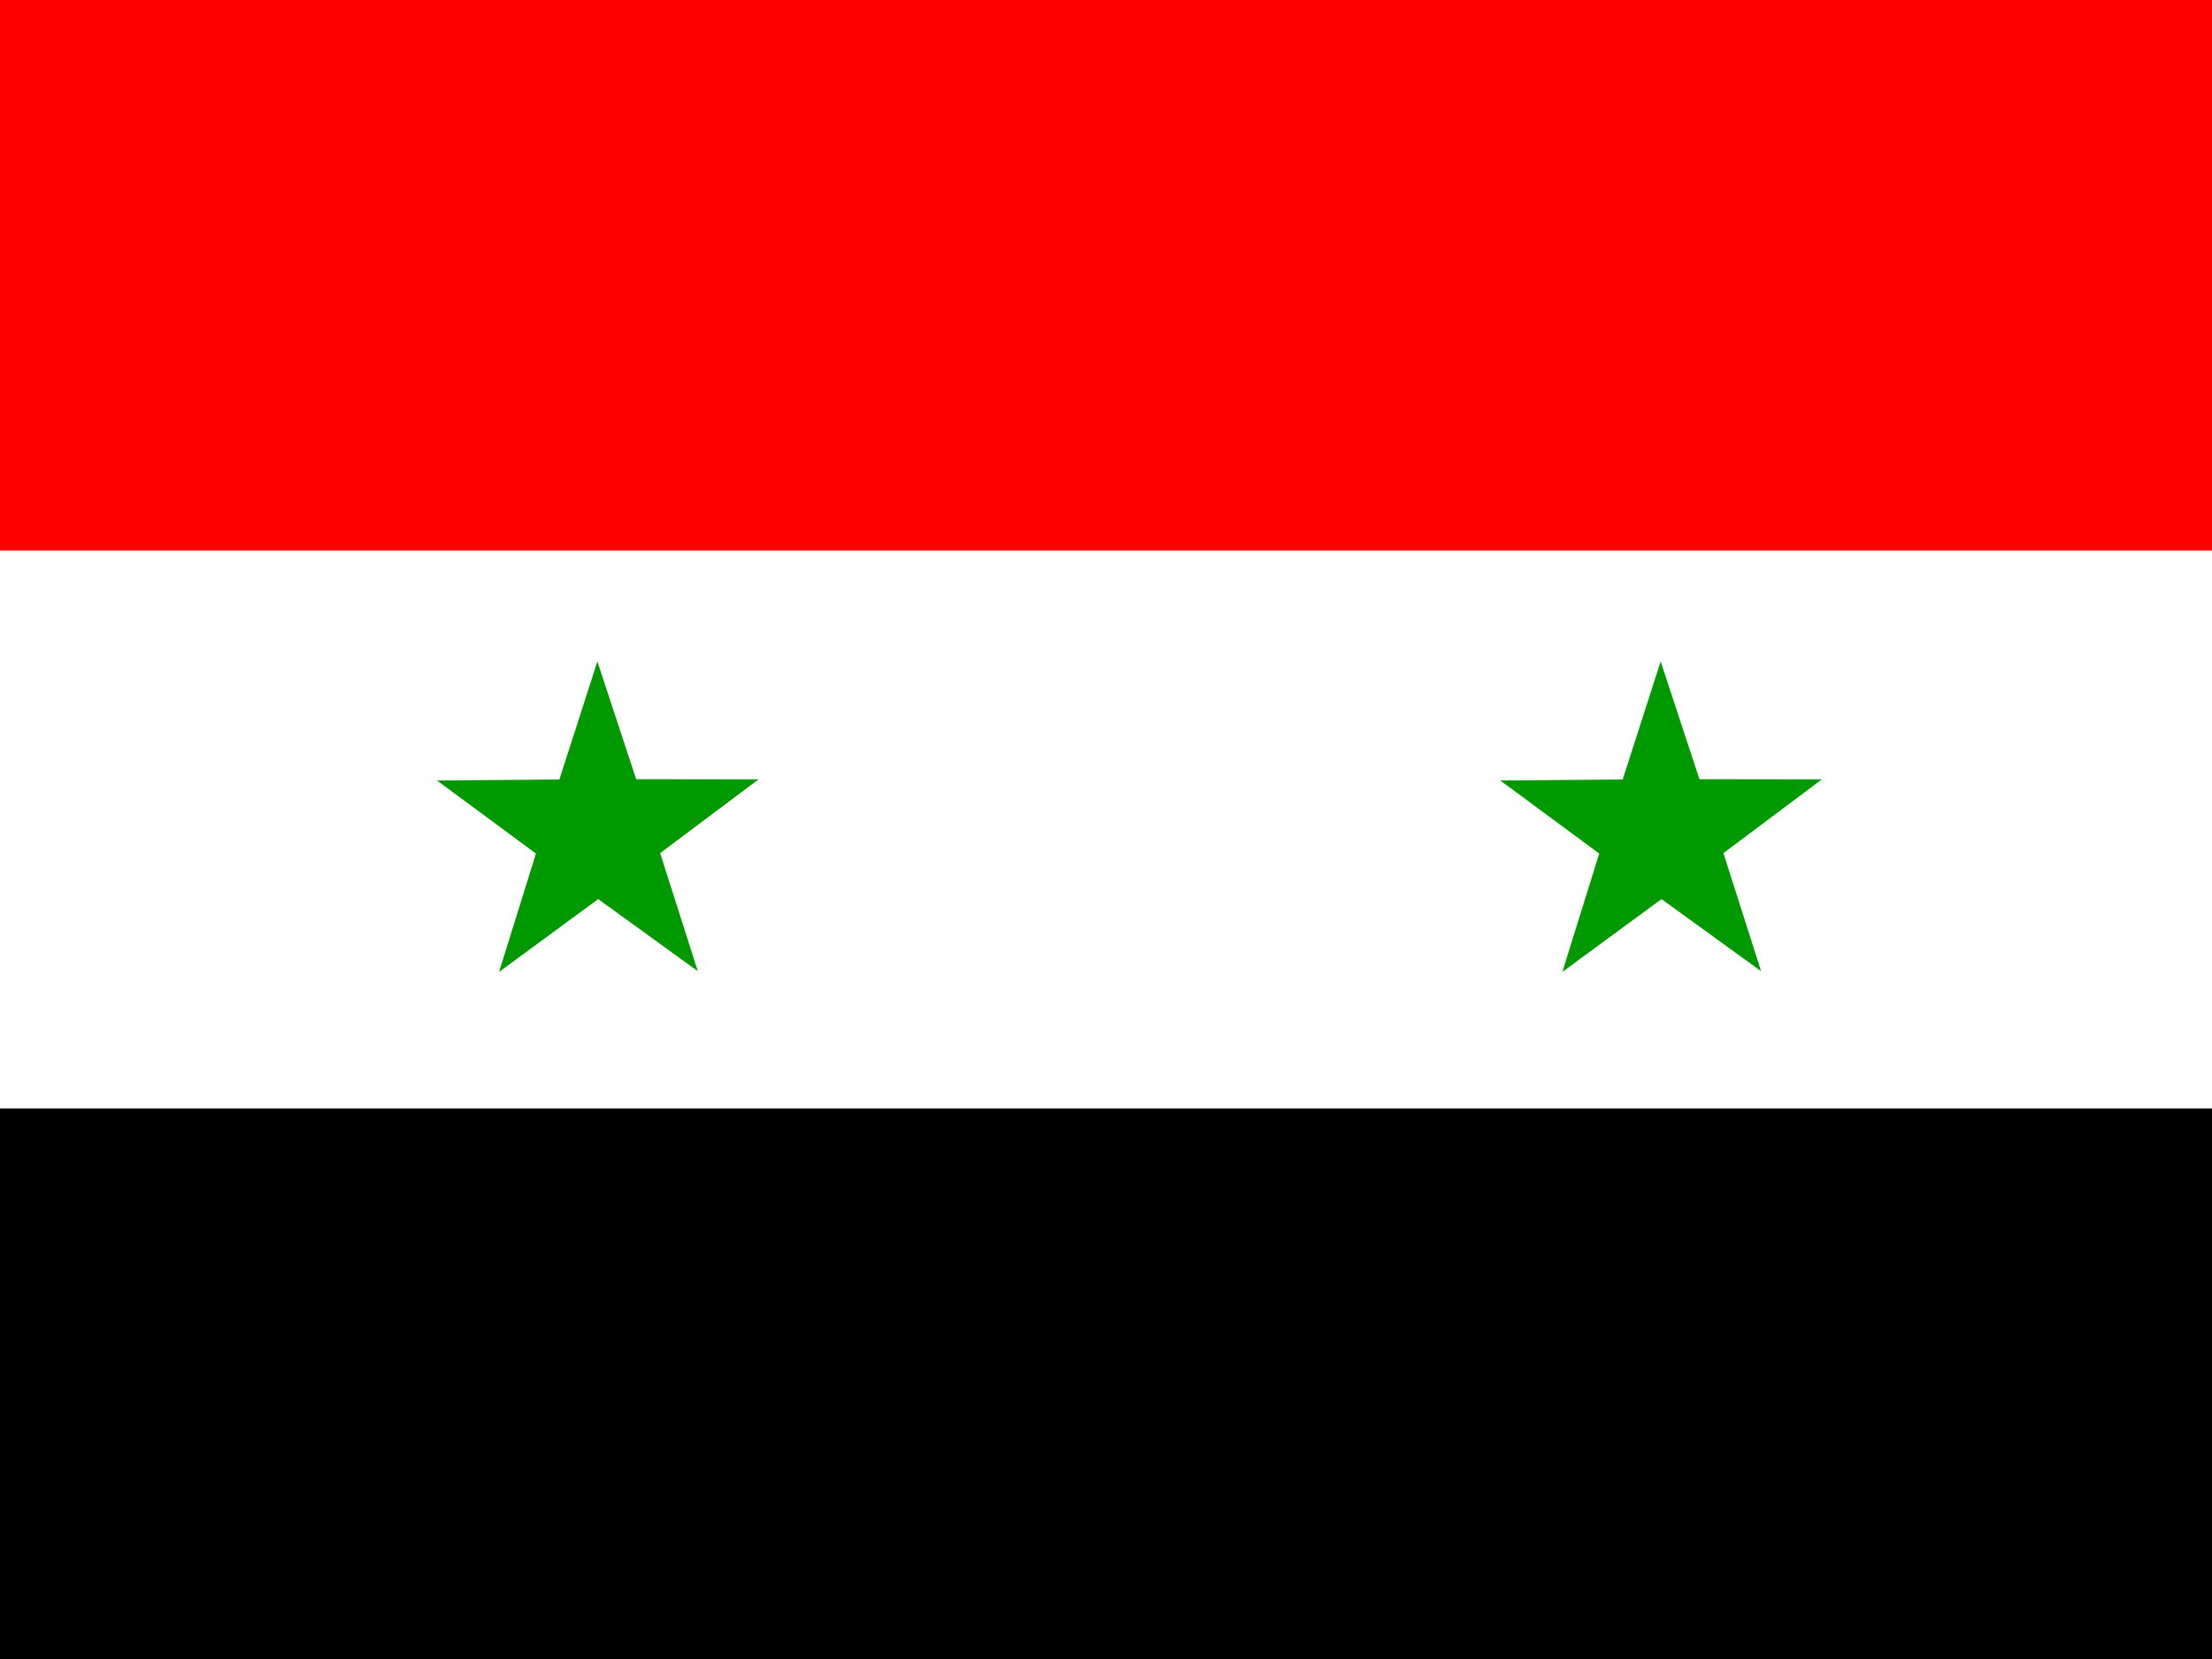
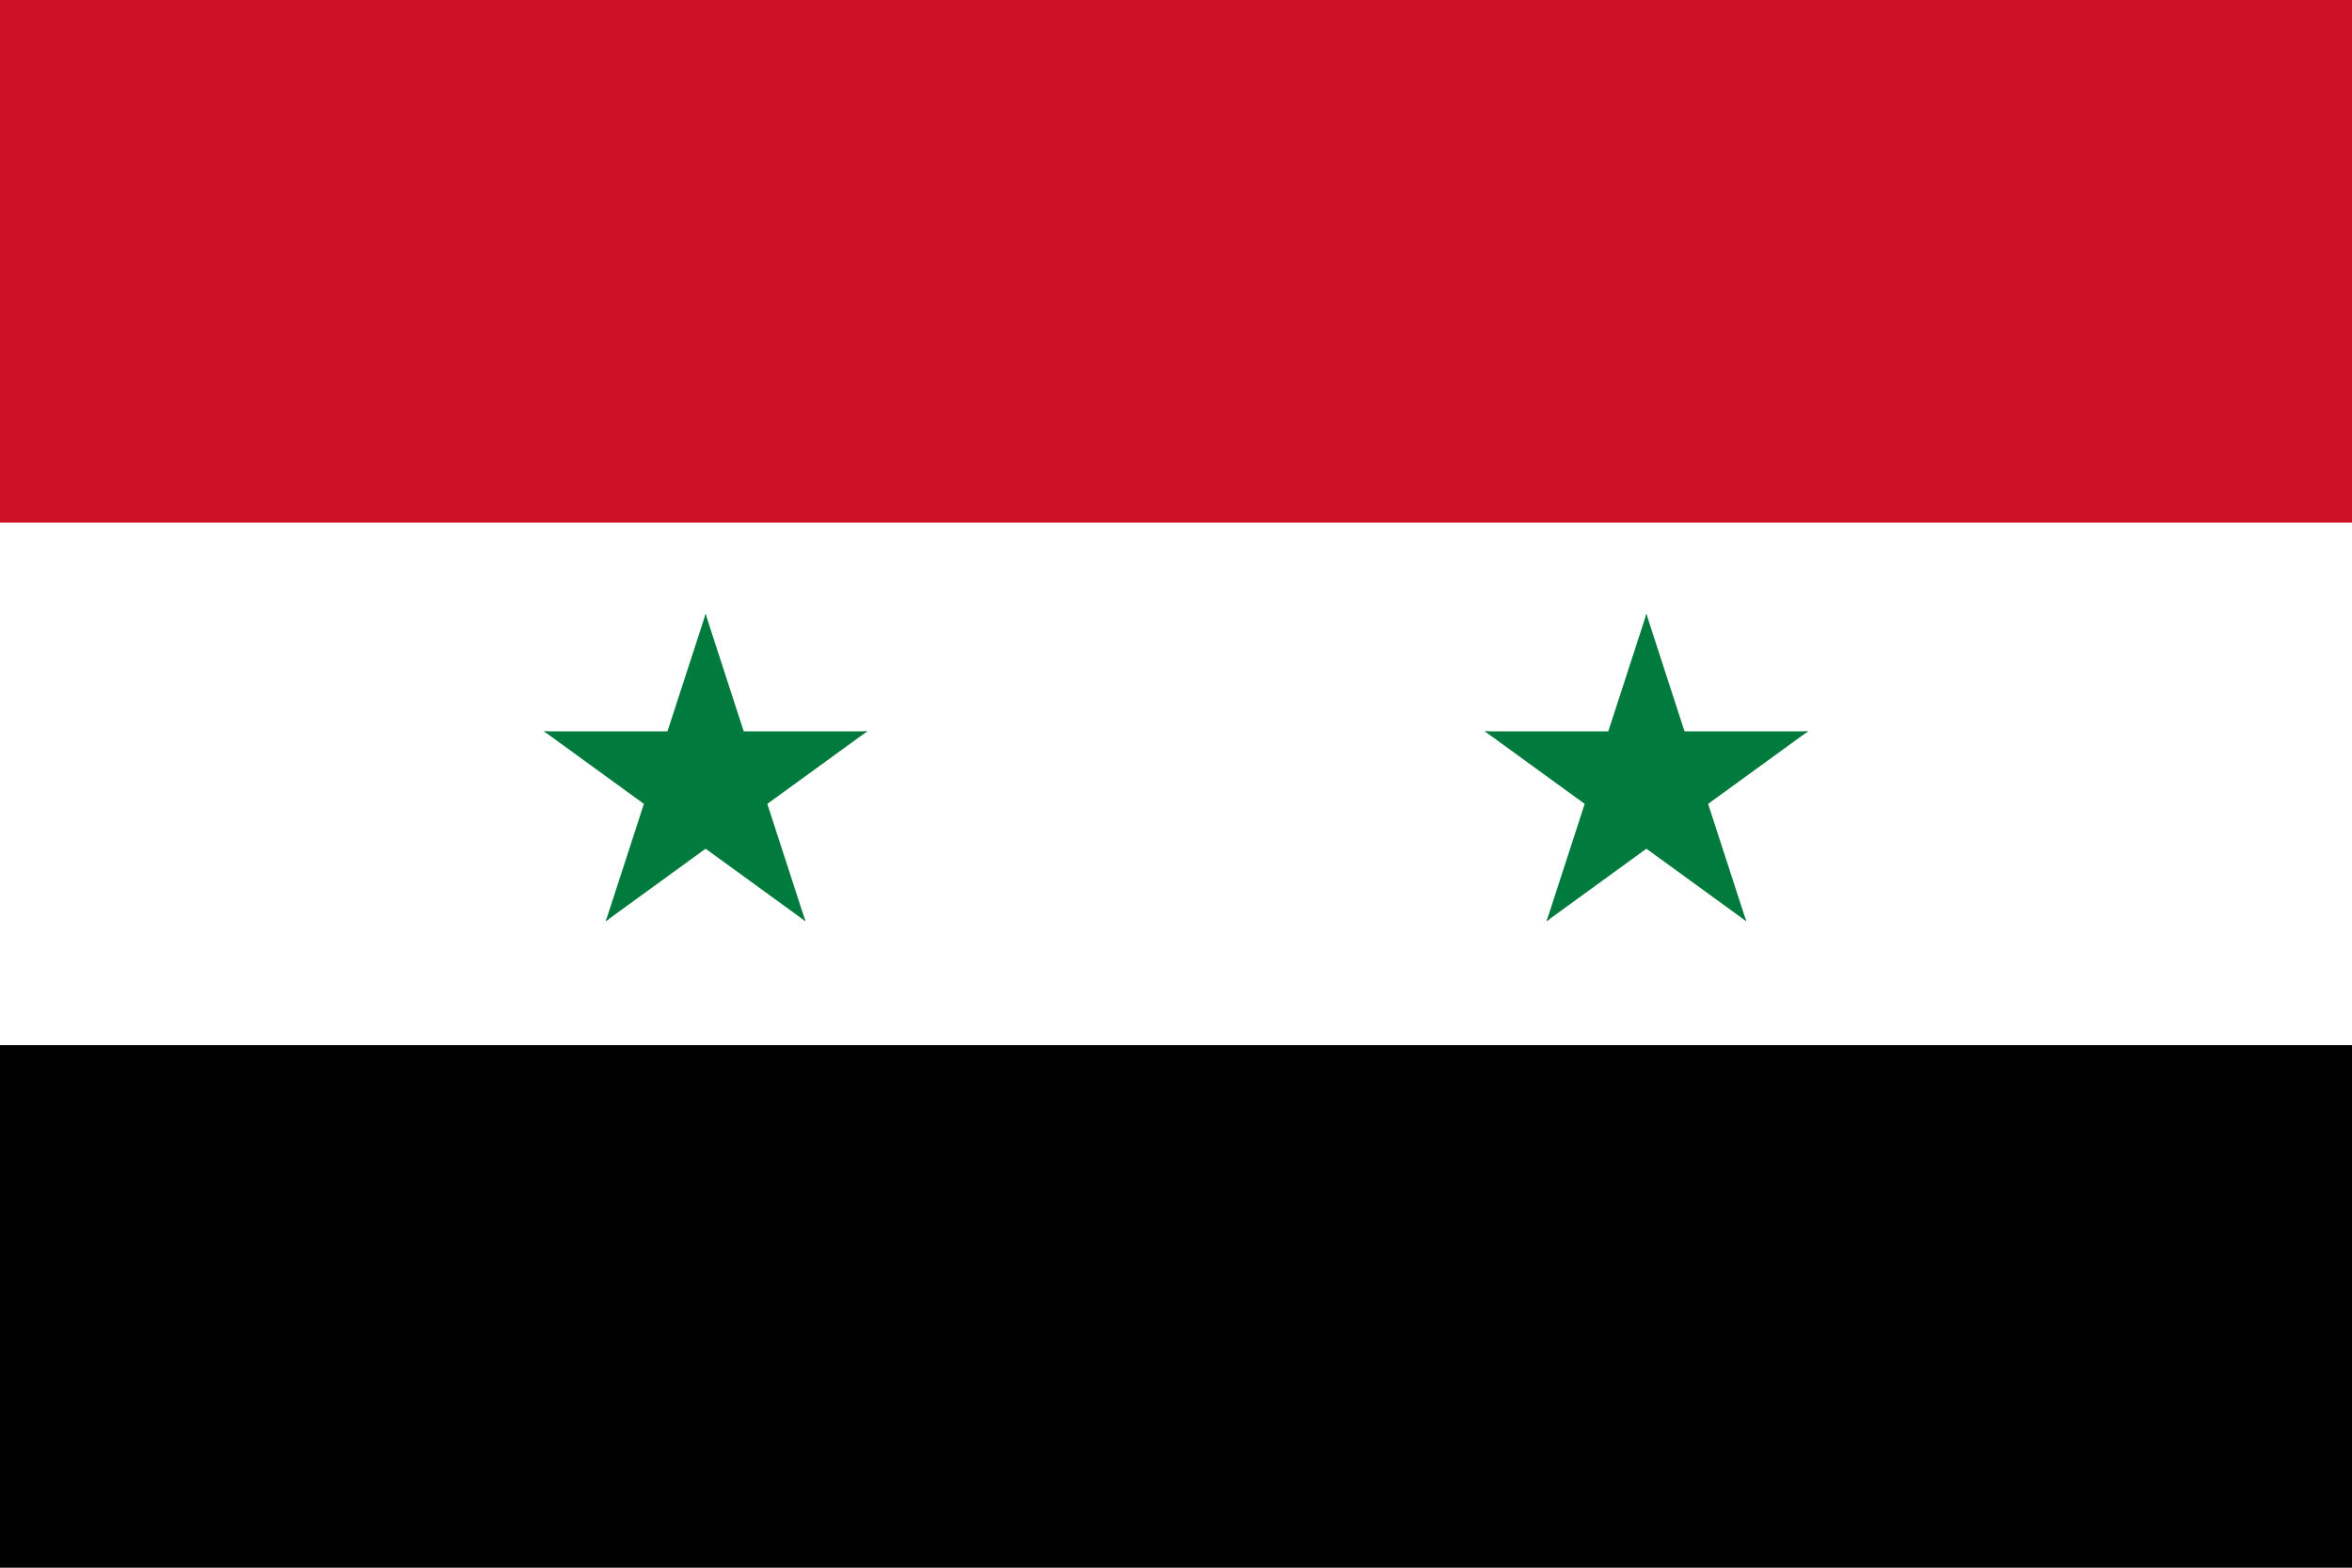
- <svg xmlns="http://www.w3.org/2000/svg" id="svg378" viewBox="0 0 640 480" version="1" y="0" x="0">
-   <g id="flag" fill-rule="evenodd">
-     <rect id="rect171" rx="0" ry="0" height="480" width="640" y="0" x="-2.1606e-8" fill="#fff" />
-     <rect id="rect256" rx="0" ry="0" height="159.3" width="480" y="320.7" x="-3.457e-7" fill="#fff" />
-     <rect id="rect255" height="159.3" width="480" y="0" x="-3.457e-7" fill="#fff" />
-     <path id="path205" fill="#fff" d="m201.9 281-28.822-20.867-28.68 21.072 10.667-34.242-28.628-21.145 35.418-0.295 10.985-34.138 11.221 34.06 35.418 0.045-28.481 21.344 10.902 34.166z" />
-     <path id="path583" fill="#fff" d="m509.54 281-28.822-20.867-28.68 21.072 10.667-34.242-28.628-21.145 35.418-0.295 10.985-34.138 11.221 34.06 35.418 0.045-28.481 21.344 10.902 34.166z" />
-     <rect id="rect7524" rx="0" ry="0" height="159.3" width="640" y="320.7" x="-3.457e-7" stroke-width="1pt" />
-     <rect id="rect7526" height="159.3" width="640" y="0" x="-3.457e-7" stroke-width="1pt" fill="#f00" />
-     <path id="path7528" stroke-width=".113" fill="#090" d="m201.9 281-28.822-20.867-28.68 21.072 10.667-34.242-28.628-21.145 35.418-0.295 10.985-34.138 11.221 34.06 35.418 0.045-28.481 21.344 10.902 34.166z" />
-     <path id="path7530" stroke-width=".113" fill="#090" d="m509.54 281-28.822-20.867-28.68 21.072 10.667-34.242-28.628-21.145 35.418-0.295 10.985-34.138 11.221 34.06 35.418 0.045-28.481 21.344 10.902 34.166z" />
+ <svg xmlns="http://www.w3.org/2000/svg" xmlns:xlink="http://www.w3.org/1999/xlink" id="syria_flag" viewBox="0 0 180 120">
+   <rect width="180" height="120" />
+   <rect width="180" fill="#fff" height="80" />
+   <rect width="180" fill="#ce1126" height="40" />
+   <g id="s" fill="#007a3d">
+     <g id="f">
+       <g id="t">
+         <path id="o" d="m54 47v13h8" transform="rotate(18,54,47)" />
+         <use x="-108" xlink:href="#o" transform="scale(-1,1)" />
+       </g>
+       <use xlink:href="#t" transform="rotate(72,54,60)" />
+     </g>
+     <use xlink:href="#t" transform="rotate(-72,54,60)" />
+     <use xlink:href="#f" transform="rotate(144,54,60)" />
  </g>
+   <use x="72" xlink:href="#s" />
</svg>
